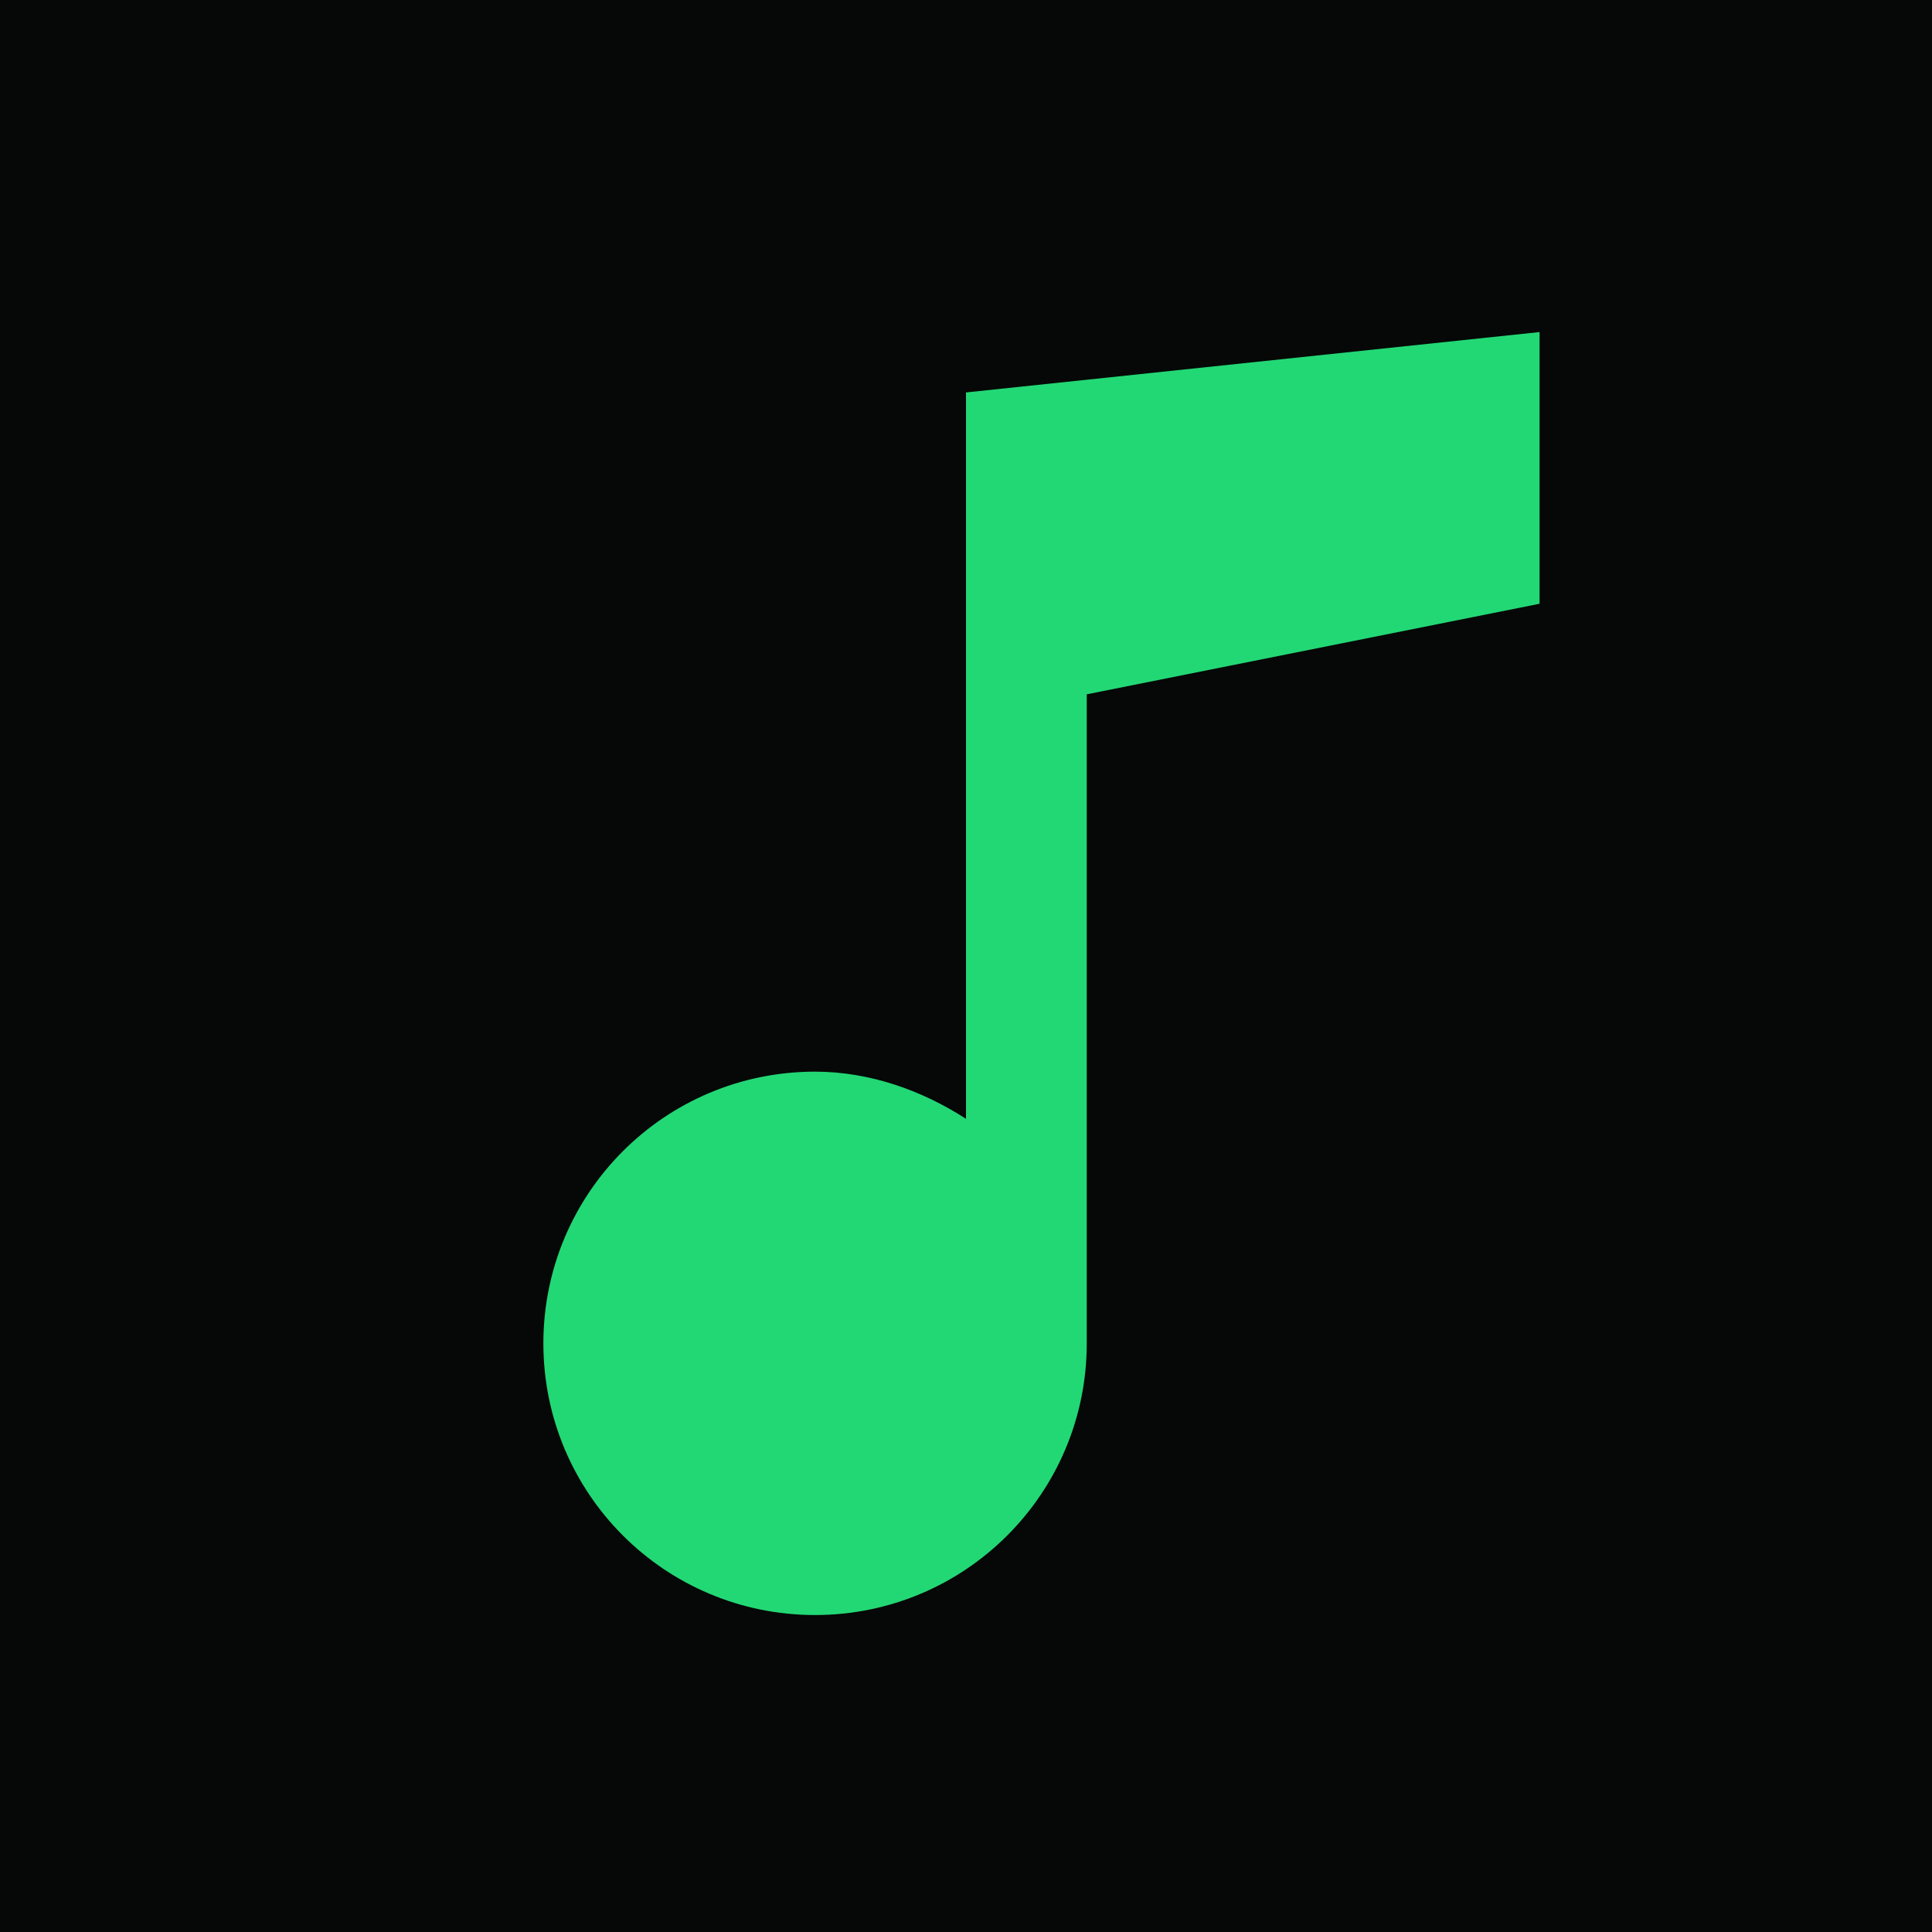
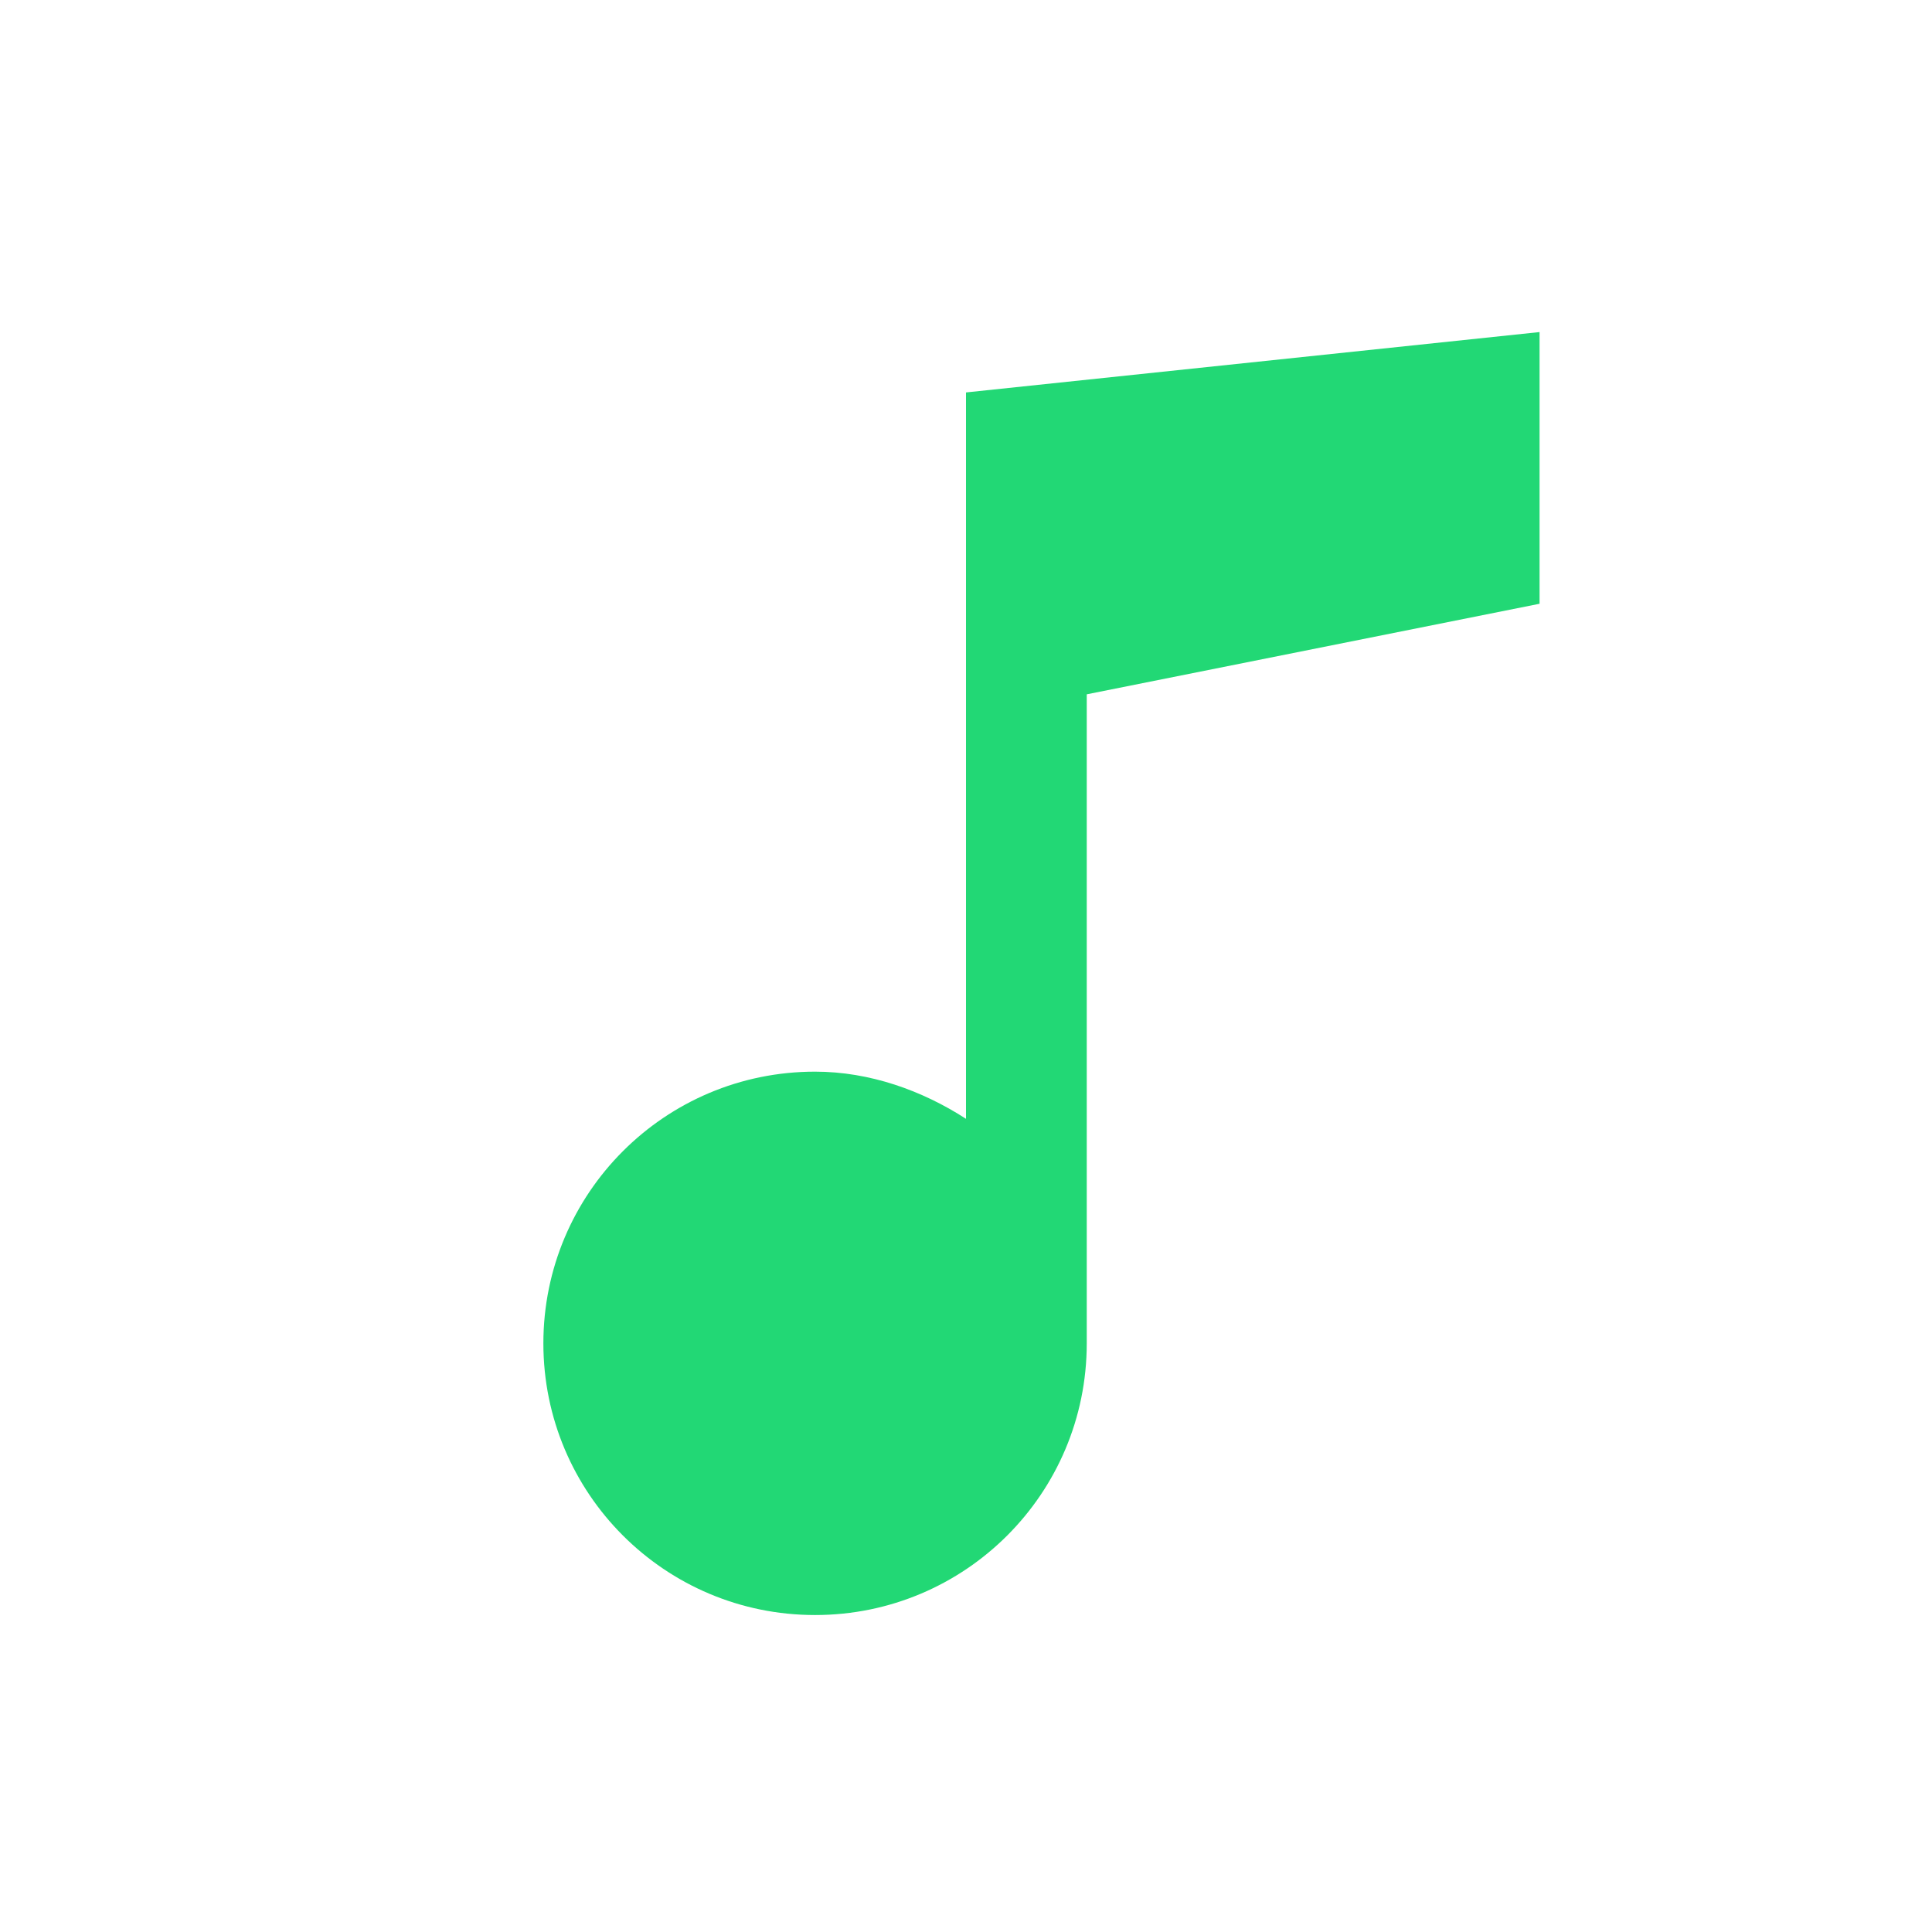
<svg xmlns="http://www.w3.org/2000/svg" viewBox="0 0 512 512">
-   <rect width="512" height="512" fill="#050806" />
  <path d="M256 104v192.5c-11.6-7.5-25.5-12.5-40-12.5-39.8 0-72 32.2-72 72s32.2 72 72 72 72-32.2 72-72V184l120-24v-72L256 104z" fill="#22d875" />
</svg>
